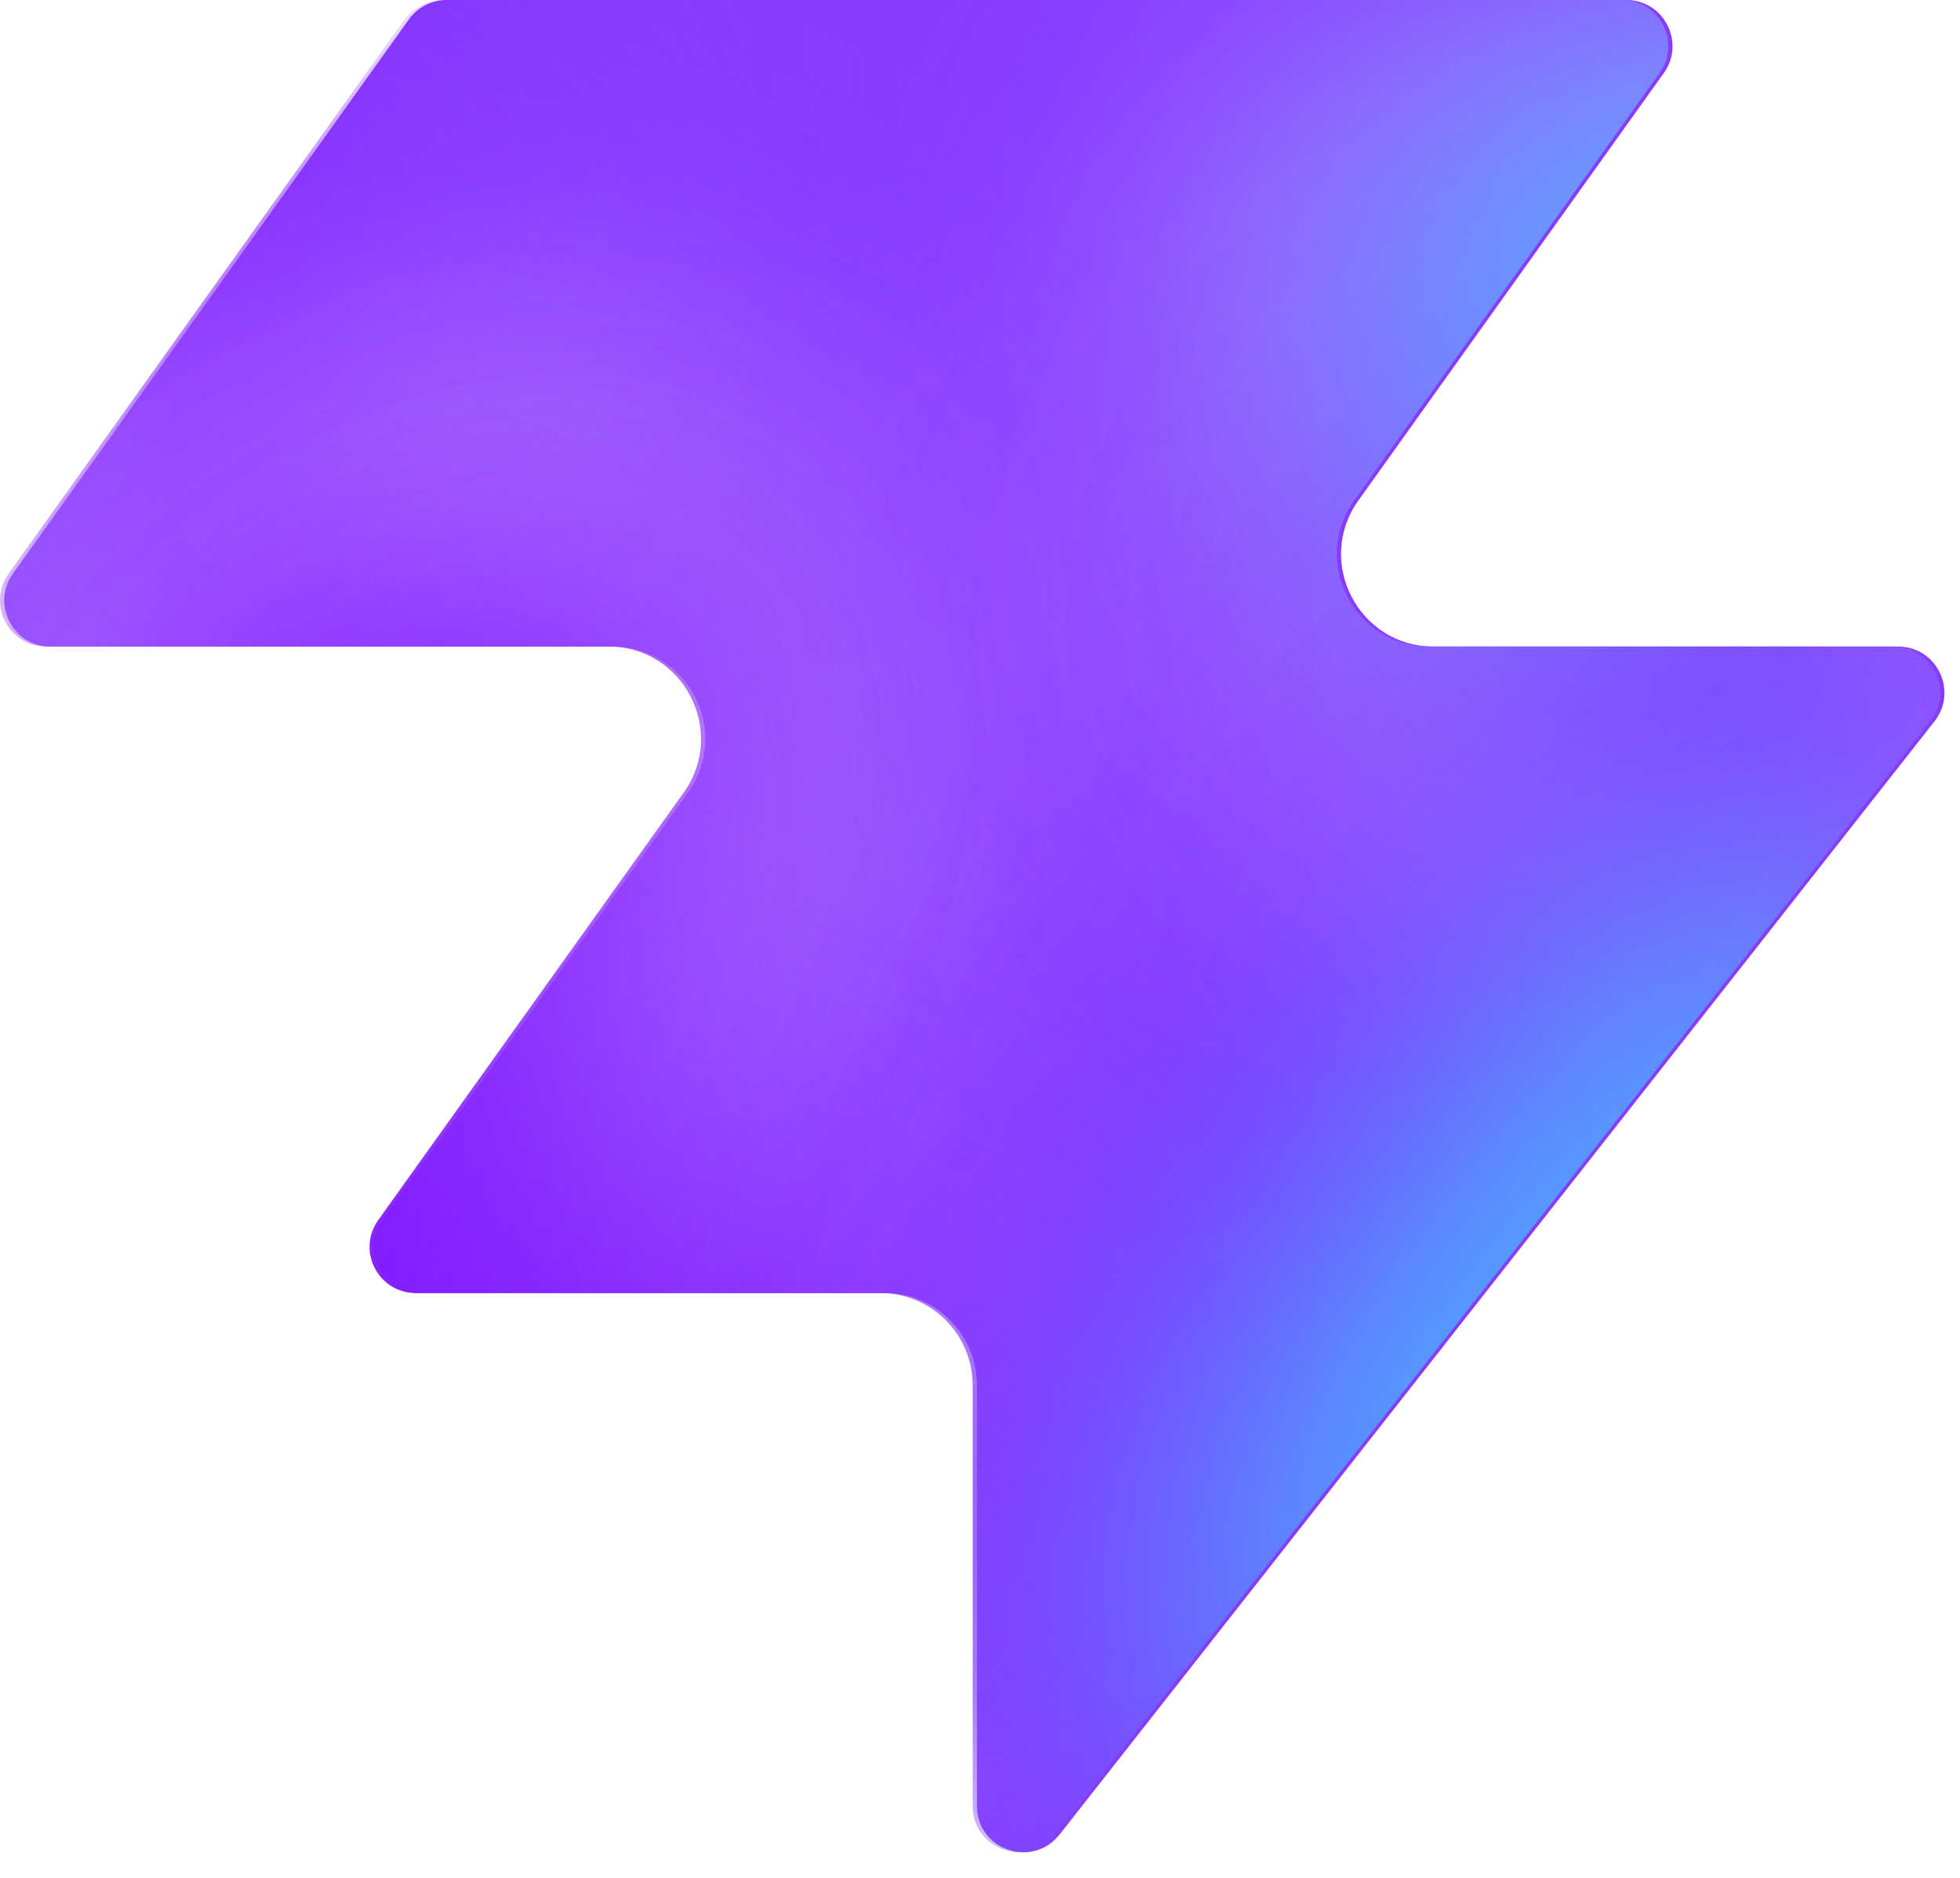
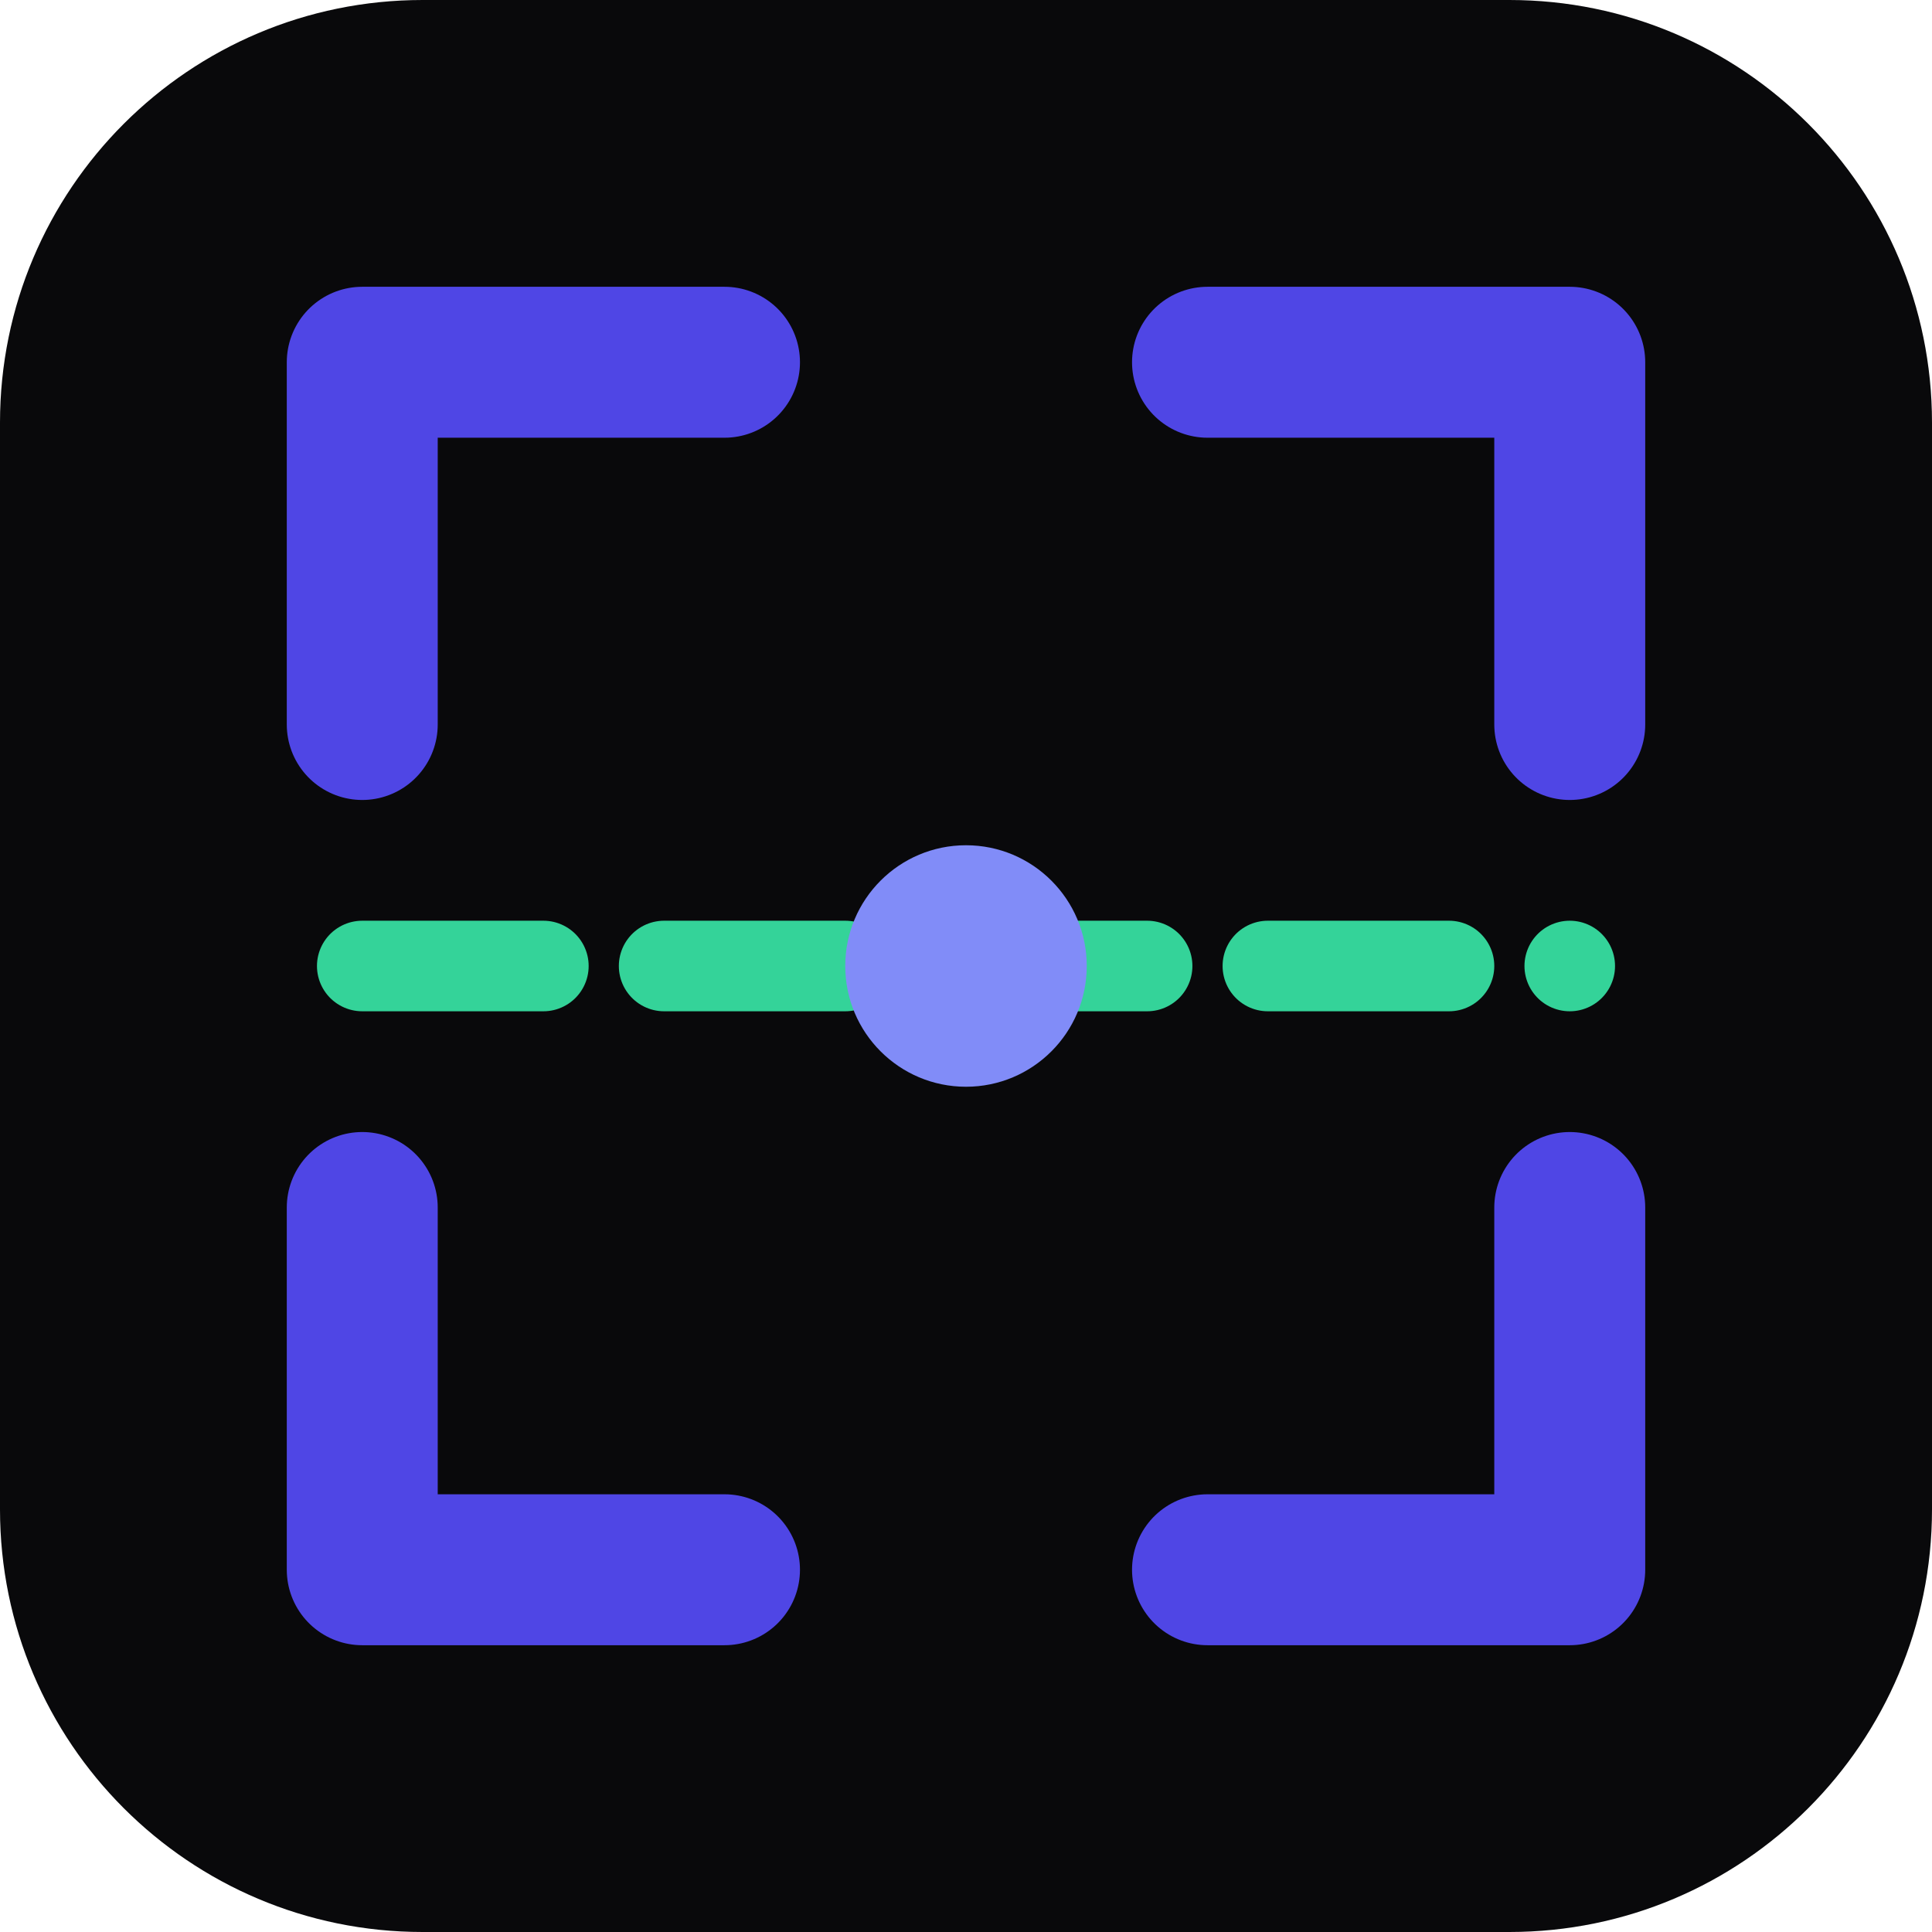
- <svg xmlns="http://www.w3.org/2000/svg" width="48" height="46" fill="none" viewBox="0 0 48 46">
-   <path fill="#863bff" d="M25.946 44.938c-.664.845-2.021.375-2.021-.698V33.937a2.26 2.26 0 0 0-2.262-2.262H10.287c-.92 0-1.456-1.04-.92-1.788l7.48-10.471c1.07-1.497 0-3.578-1.842-3.578H1.237c-.92 0-1.456-1.04-.92-1.788L10.013.474c.214-.297.556-.474.92-.474h28.894c.92 0 1.456 1.04.92 1.788l-7.48 10.471c-1.07 1.498 0 3.579 1.842 3.579h11.377c.943 0 1.473 1.088.89 1.83L25.947 44.94z" style="fill:#863bff;fill:color(display-p3 .525 .23 1);fill-opacity:1" />
-   <mask id="a" width="48" height="46" x="0" y="0" maskUnits="userSpaceOnUse" style="mask-type:alpha">
-     <path fill="#000" d="M25.842 44.938c-.664.844-2.021.375-2.021-.698V33.937a2.26 2.26 0 0 0-2.262-2.262H10.183c-.92 0-1.456-1.04-.92-1.788l7.48-10.471c1.07-1.498 0-3.579-1.842-3.579H1.133c-.92 0-1.456-1.04-.92-1.787L9.91.473c.214-.297.556-.474.92-.474h28.894c.92 0 1.456 1.04.92 1.788l-7.48 10.471c-1.07 1.498 0 3.578 1.842 3.578h11.377c.943 0 1.473 1.088.89 1.832L25.843 44.94z" style="fill:#000;fill-opacity:1" />
-   </mask>
-   <g mask="url(#a)">
-     <g filter="url(#b)">
-       <ellipse cx="5.508" cy="14.704" fill="#ede6ff" rx="5.508" ry="14.704" style="fill:#ede6ff;fill:color(display-p3 .927 .903 1);fill-opacity:1" transform="matrix(.00324 1 1 -.00324 -4.47 31.516)" />
-     </g>
-     <g filter="url(#c)">
-       <ellipse cx="10.399" cy="29.851" fill="#ede6ff" rx="10.399" ry="29.851" style="fill:#ede6ff;fill:color(display-p3 .927 .903 1);fill-opacity:1" transform="matrix(.00324 1 1 -.00324 -39.328 7.883)" />
-     </g>
-     <g filter="url(#d)">
-       <ellipse cx="5.508" cy="30.487" fill="#7e14ff" rx="5.508" ry="30.487" style="fill:#7e14ff;fill:color(display-p3 .492 .077 1);fill-opacity:1" transform="rotate(89.814 -25.913 -14.639)scale(1 -1)" />
-     </g>
-     <g filter="url(#e)">
-       <ellipse cx="5.508" cy="30.599" fill="#7e14ff" rx="5.508" ry="30.599" style="fill:#7e14ff;fill:color(display-p3 .492 .077 1);fill-opacity:1" transform="rotate(89.814 -32.644 -3.334)scale(1 -1)" />
-     </g>
-     <g filter="url(#f)">
-       <ellipse cx="5.508" cy="30.599" fill="#7e14ff" rx="5.508" ry="30.599" style="fill:#7e14ff;fill:color(display-p3 .492 .077 1);fill-opacity:1" transform="matrix(.00324 1 1 -.00324 -34.34 30.47)" />
-     </g>
-     <g filter="url(#g)">
-       <ellipse cx="14.072" cy="22.078" fill="#ede6ff" rx="14.072" ry="22.078" style="fill:#ede6ff;fill:color(display-p3 .927 .903 1);fill-opacity:1" transform="rotate(93.35 24.506 48.493)scale(-1 1)" />
-     </g>
-     <g filter="url(#h)">
-       <ellipse cx="3.47" cy="21.501" fill="#7e14ff" rx="3.47" ry="21.501" style="fill:#7e14ff;fill:color(display-p3 .492 .077 1);fill-opacity:1" transform="rotate(89.009 28.708 47.59)scale(-1 1)" />
-     </g>
-     <g filter="url(#i)">
-       <ellipse cx="3.47" cy="21.501" fill="#7e14ff" rx="3.47" ry="21.501" style="fill:#7e14ff;fill:color(display-p3 .492 .077 1);fill-opacity:1" transform="rotate(89.009 28.708 47.59)scale(-1 1)" />
-     </g>
-     <g filter="url(#j)">
-       <ellipse cx=".387" cy="8.972" fill="#7e14ff" rx="4.407" ry="29.108" style="fill:#7e14ff;fill:color(display-p3 .492 .077 1);fill-opacity:1" transform="rotate(39.51 .387 8.972)" />
-     </g>
-     <g filter="url(#k)">
-       <ellipse cx="47.523" cy="-6.092" fill="#7e14ff" rx="4.407" ry="29.108" style="fill:#7e14ff;fill:color(display-p3 .492 .077 1);fill-opacity:1" transform="rotate(37.892 47.523 -6.092)" />
-     </g>
-     <g filter="url(#l)">
-       <ellipse cx="41.412" cy="6.333" fill="#47bfff" rx="5.971" ry="9.665" style="fill:#47bfff;fill:color(display-p3 .28 .748 1);fill-opacity:1" transform="rotate(37.892 41.412 6.333)" />
-     </g>
-     <g filter="url(#m)">
-       <ellipse cx="-1.879" cy="38.332" fill="#7e14ff" rx="4.407" ry="29.108" style="fill:#7e14ff;fill:color(display-p3 .492 .077 1);fill-opacity:1" transform="rotate(37.892 -1.88 38.332)" />
-     </g>
-     <g filter="url(#n)">
-       <ellipse cx="-1.879" cy="38.332" fill="#7e14ff" rx="4.407" ry="29.108" style="fill:#7e14ff;fill:color(display-p3 .492 .077 1);fill-opacity:1" transform="rotate(37.892 -1.88 38.332)" />
-     </g>
-     <g filter="url(#o)">
-       <ellipse cx="35.651" cy="29.907" fill="#7e14ff" rx="4.407" ry="29.108" style="fill:#7e14ff;fill:color(display-p3 .492 .077 1);fill-opacity:1" transform="rotate(37.892 35.651 29.907)" />
-     </g>
-     <g filter="url(#p)">
-       <ellipse cx="38.418" cy="32.4" fill="#47bfff" rx="5.971" ry="15.297" style="fill:#47bfff;fill:color(display-p3 .28 .748 1);fill-opacity:1" transform="rotate(37.892 38.418 32.4)" />
-     </g>
-   </g>
-   <defs>
-     <filter id="b" width="60.045" height="41.654" x="-19.77" y="16.149" color-interpolation-filters="sRGB" filterUnits="userSpaceOnUse">
-       <feFlood flood-opacity="0" result="BackgroundImageFix" />
-       <feBlend in="SourceGraphic" in2="BackgroundImageFix" result="shape" />
-       <feGaussianBlur result="effect1_foregroundBlur_2002_17158" stdDeviation="7.659" />
-     </filter>
-     <filter id="c" width="90.34" height="51.437" x="-54.613" y="-7.533" color-interpolation-filters="sRGB" filterUnits="userSpaceOnUse">
-       <feFlood flood-opacity="0" result="BackgroundImageFix" />
-       <feBlend in="SourceGraphic" in2="BackgroundImageFix" result="shape" />
-       <feGaussianBlur result="effect1_foregroundBlur_2002_17158" stdDeviation="7.659" />
-     </filter>
-     <filter id="d" width="79.355" height="29.4" x="-49.64" y="2.03" color-interpolation-filters="sRGB" filterUnits="userSpaceOnUse">
-       <feFlood flood-opacity="0" result="BackgroundImageFix" />
-       <feBlend in="SourceGraphic" in2="BackgroundImageFix" result="shape" />
-       <feGaussianBlur result="effect1_foregroundBlur_2002_17158" stdDeviation="4.596" />
-     </filter>
-     <filter id="e" width="79.579" height="29.4" x="-45.045" y="20.029" color-interpolation-filters="sRGB" filterUnits="userSpaceOnUse">
-       <feFlood flood-opacity="0" result="BackgroundImageFix" />
-       <feBlend in="SourceGraphic" in2="BackgroundImageFix" result="shape" />
-       <feGaussianBlur result="effect1_foregroundBlur_2002_17158" stdDeviation="4.596" />
-     </filter>
-     <filter id="f" width="79.579" height="29.4" x="-43.513" y="21.178" color-interpolation-filters="sRGB" filterUnits="userSpaceOnUse">
-       <feFlood flood-opacity="0" result="BackgroundImageFix" />
-       <feBlend in="SourceGraphic" in2="BackgroundImageFix" result="shape" />
-       <feGaussianBlur result="effect1_foregroundBlur_2002_17158" stdDeviation="4.596" />
-     </filter>
-     <filter id="g" width="74.749" height="58.852" x="15.756" y="-17.901" color-interpolation-filters="sRGB" filterUnits="userSpaceOnUse">
-       <feFlood flood-opacity="0" result="BackgroundImageFix" />
-       <feBlend in="SourceGraphic" in2="BackgroundImageFix" result="shape" />
-       <feGaussianBlur result="effect1_foregroundBlur_2002_17158" stdDeviation="7.659" />
-     </filter>
-     <filter id="h" width="61.377" height="25.362" x="23.548" y="2.284" color-interpolation-filters="sRGB" filterUnits="userSpaceOnUse">
-       <feFlood flood-opacity="0" result="BackgroundImageFix" />
-       <feBlend in="SourceGraphic" in2="BackgroundImageFix" result="shape" />
-       <feGaussianBlur result="effect1_foregroundBlur_2002_17158" stdDeviation="4.596" />
-     </filter>
-     <filter id="i" width="61.377" height="25.362" x="23.548" y="2.284" color-interpolation-filters="sRGB" filterUnits="userSpaceOnUse">
-       <feFlood flood-opacity="0" result="BackgroundImageFix" />
-       <feBlend in="SourceGraphic" in2="BackgroundImageFix" result="shape" />
-       <feGaussianBlur result="effect1_foregroundBlur_2002_17158" stdDeviation="4.596" />
-     </filter>
-     <filter id="j" width="56.045" height="63.649" x="-27.636" y="-22.853" color-interpolation-filters="sRGB" filterUnits="userSpaceOnUse">
-       <feFlood flood-opacity="0" result="BackgroundImageFix" />
-       <feBlend in="SourceGraphic" in2="BackgroundImageFix" result="shape" />
-       <feGaussianBlur result="effect1_foregroundBlur_2002_17158" stdDeviation="4.596" />
-     </filter>
-     <filter id="k" width="54.814" height="64.646" x="20.116" y="-38.415" color-interpolation-filters="sRGB" filterUnits="userSpaceOnUse">
-       <feFlood flood-opacity="0" result="BackgroundImageFix" />
-       <feBlend in="SourceGraphic" in2="BackgroundImageFix" result="shape" />
-       <feGaussianBlur result="effect1_foregroundBlur_2002_17158" stdDeviation="4.596" />
-     </filter>
-     <filter id="l" width="33.541" height="35.313" x="24.641" y="-11.323" color-interpolation-filters="sRGB" filterUnits="userSpaceOnUse">
-       <feFlood flood-opacity="0" result="BackgroundImageFix" />
-       <feBlend in="SourceGraphic" in2="BackgroundImageFix" result="shape" />
-       <feGaussianBlur result="effect1_foregroundBlur_2002_17158" stdDeviation="4.596" />
-     </filter>
-     <filter id="m" width="54.814" height="64.646" x="-29.286" y="6.009" color-interpolation-filters="sRGB" filterUnits="userSpaceOnUse">
-       <feFlood flood-opacity="0" result="BackgroundImageFix" />
-       <feBlend in="SourceGraphic" in2="BackgroundImageFix" result="shape" />
-       <feGaussianBlur result="effect1_foregroundBlur_2002_17158" stdDeviation="4.596" />
-     </filter>
-     <filter id="n" width="54.814" height="64.646" x="-29.286" y="6.009" color-interpolation-filters="sRGB" filterUnits="userSpaceOnUse">
-       <feFlood flood-opacity="0" result="BackgroundImageFix" />
-       <feBlend in="SourceGraphic" in2="BackgroundImageFix" result="shape" />
-       <feGaussianBlur result="effect1_foregroundBlur_2002_17158" stdDeviation="4.596" />
-     </filter>
-     <filter id="o" width="54.814" height="64.646" x="8.244" y="-2.416" color-interpolation-filters="sRGB" filterUnits="userSpaceOnUse">
-       <feFlood flood-opacity="0" result="BackgroundImageFix" />
-       <feBlend in="SourceGraphic" in2="BackgroundImageFix" result="shape" />
-       <feGaussianBlur result="effect1_foregroundBlur_2002_17158" stdDeviation="4.596" />
-     </filter>
-     <filter id="p" width="39.409" height="43.623" x="18.713" y="10.588" color-interpolation-filters="sRGB" filterUnits="userSpaceOnUse">
-       <feFlood flood-opacity="0" result="BackgroundImageFix" />
-       <feBlend in="SourceGraphic" in2="BackgroundImageFix" result="shape" />
-       <feGaussianBlur result="effect1_foregroundBlur_2002_17158" stdDeviation="4.596" />
-     </filter>
-   </defs>
+ <svg xmlns="http://www.w3.org/2000/svg" viewBox="0 0 32 32" fill="none">
+   <rect width="32" height="32" rx="7" fill="#09090b" />
+   <path d="M6 12 L6 6 L12 6" stroke="#4f46e5" stroke-width="2.5" stroke-linecap="round" stroke-linejoin="round" />
+   <path d="M20 6 L26 6 L26 12" stroke="#4f46e5" stroke-width="2.5" stroke-linecap="round" stroke-linejoin="round" />
+   <path d="M6 20 L6 26 L12 26" stroke="#4f46e5" stroke-width="2.5" stroke-linecap="round" stroke-linejoin="round" />
+   <path d="M20 26 L26 26 L26 20" stroke="#4f46e5" stroke-width="2.5" stroke-linecap="round" stroke-linejoin="round" />
+   <line x1="6" y1="16" x2="26" y2="16" stroke="#34d399" stroke-width="1.5" stroke-linecap="round" stroke-dasharray="3 2" />
+   <circle cx="16" cy="16" r="2" fill="#818cf8" />
</svg>
